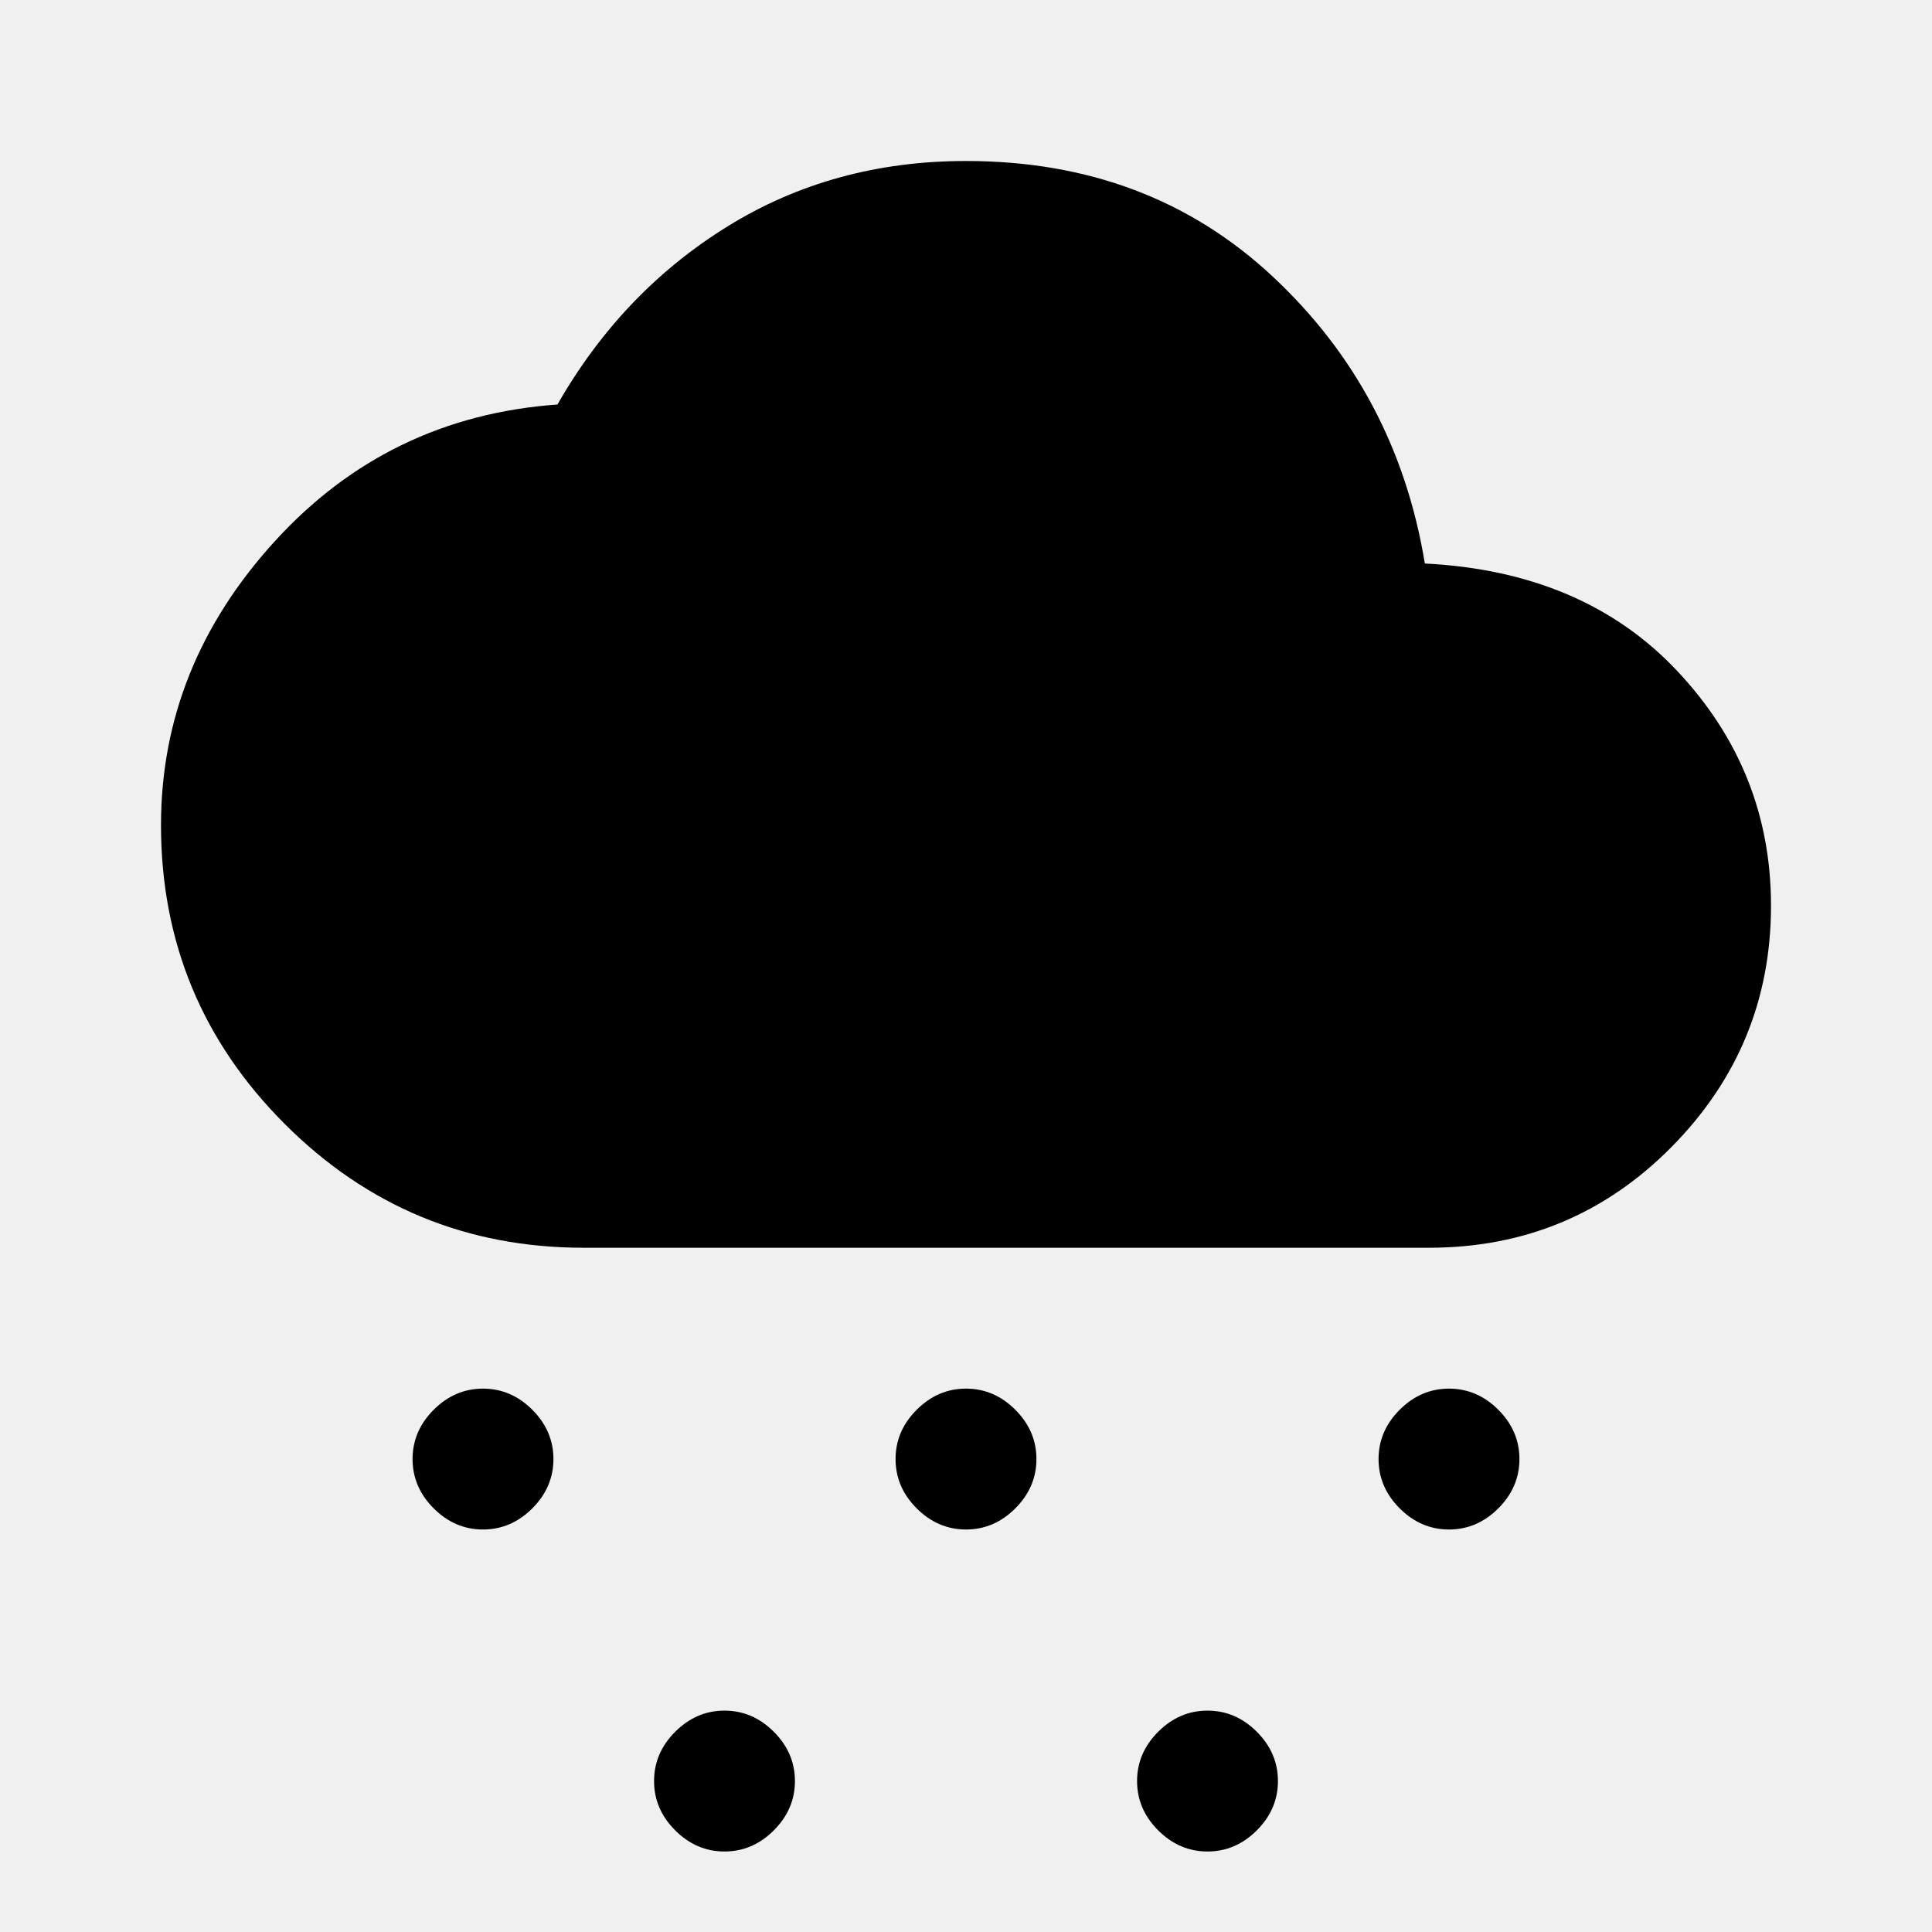
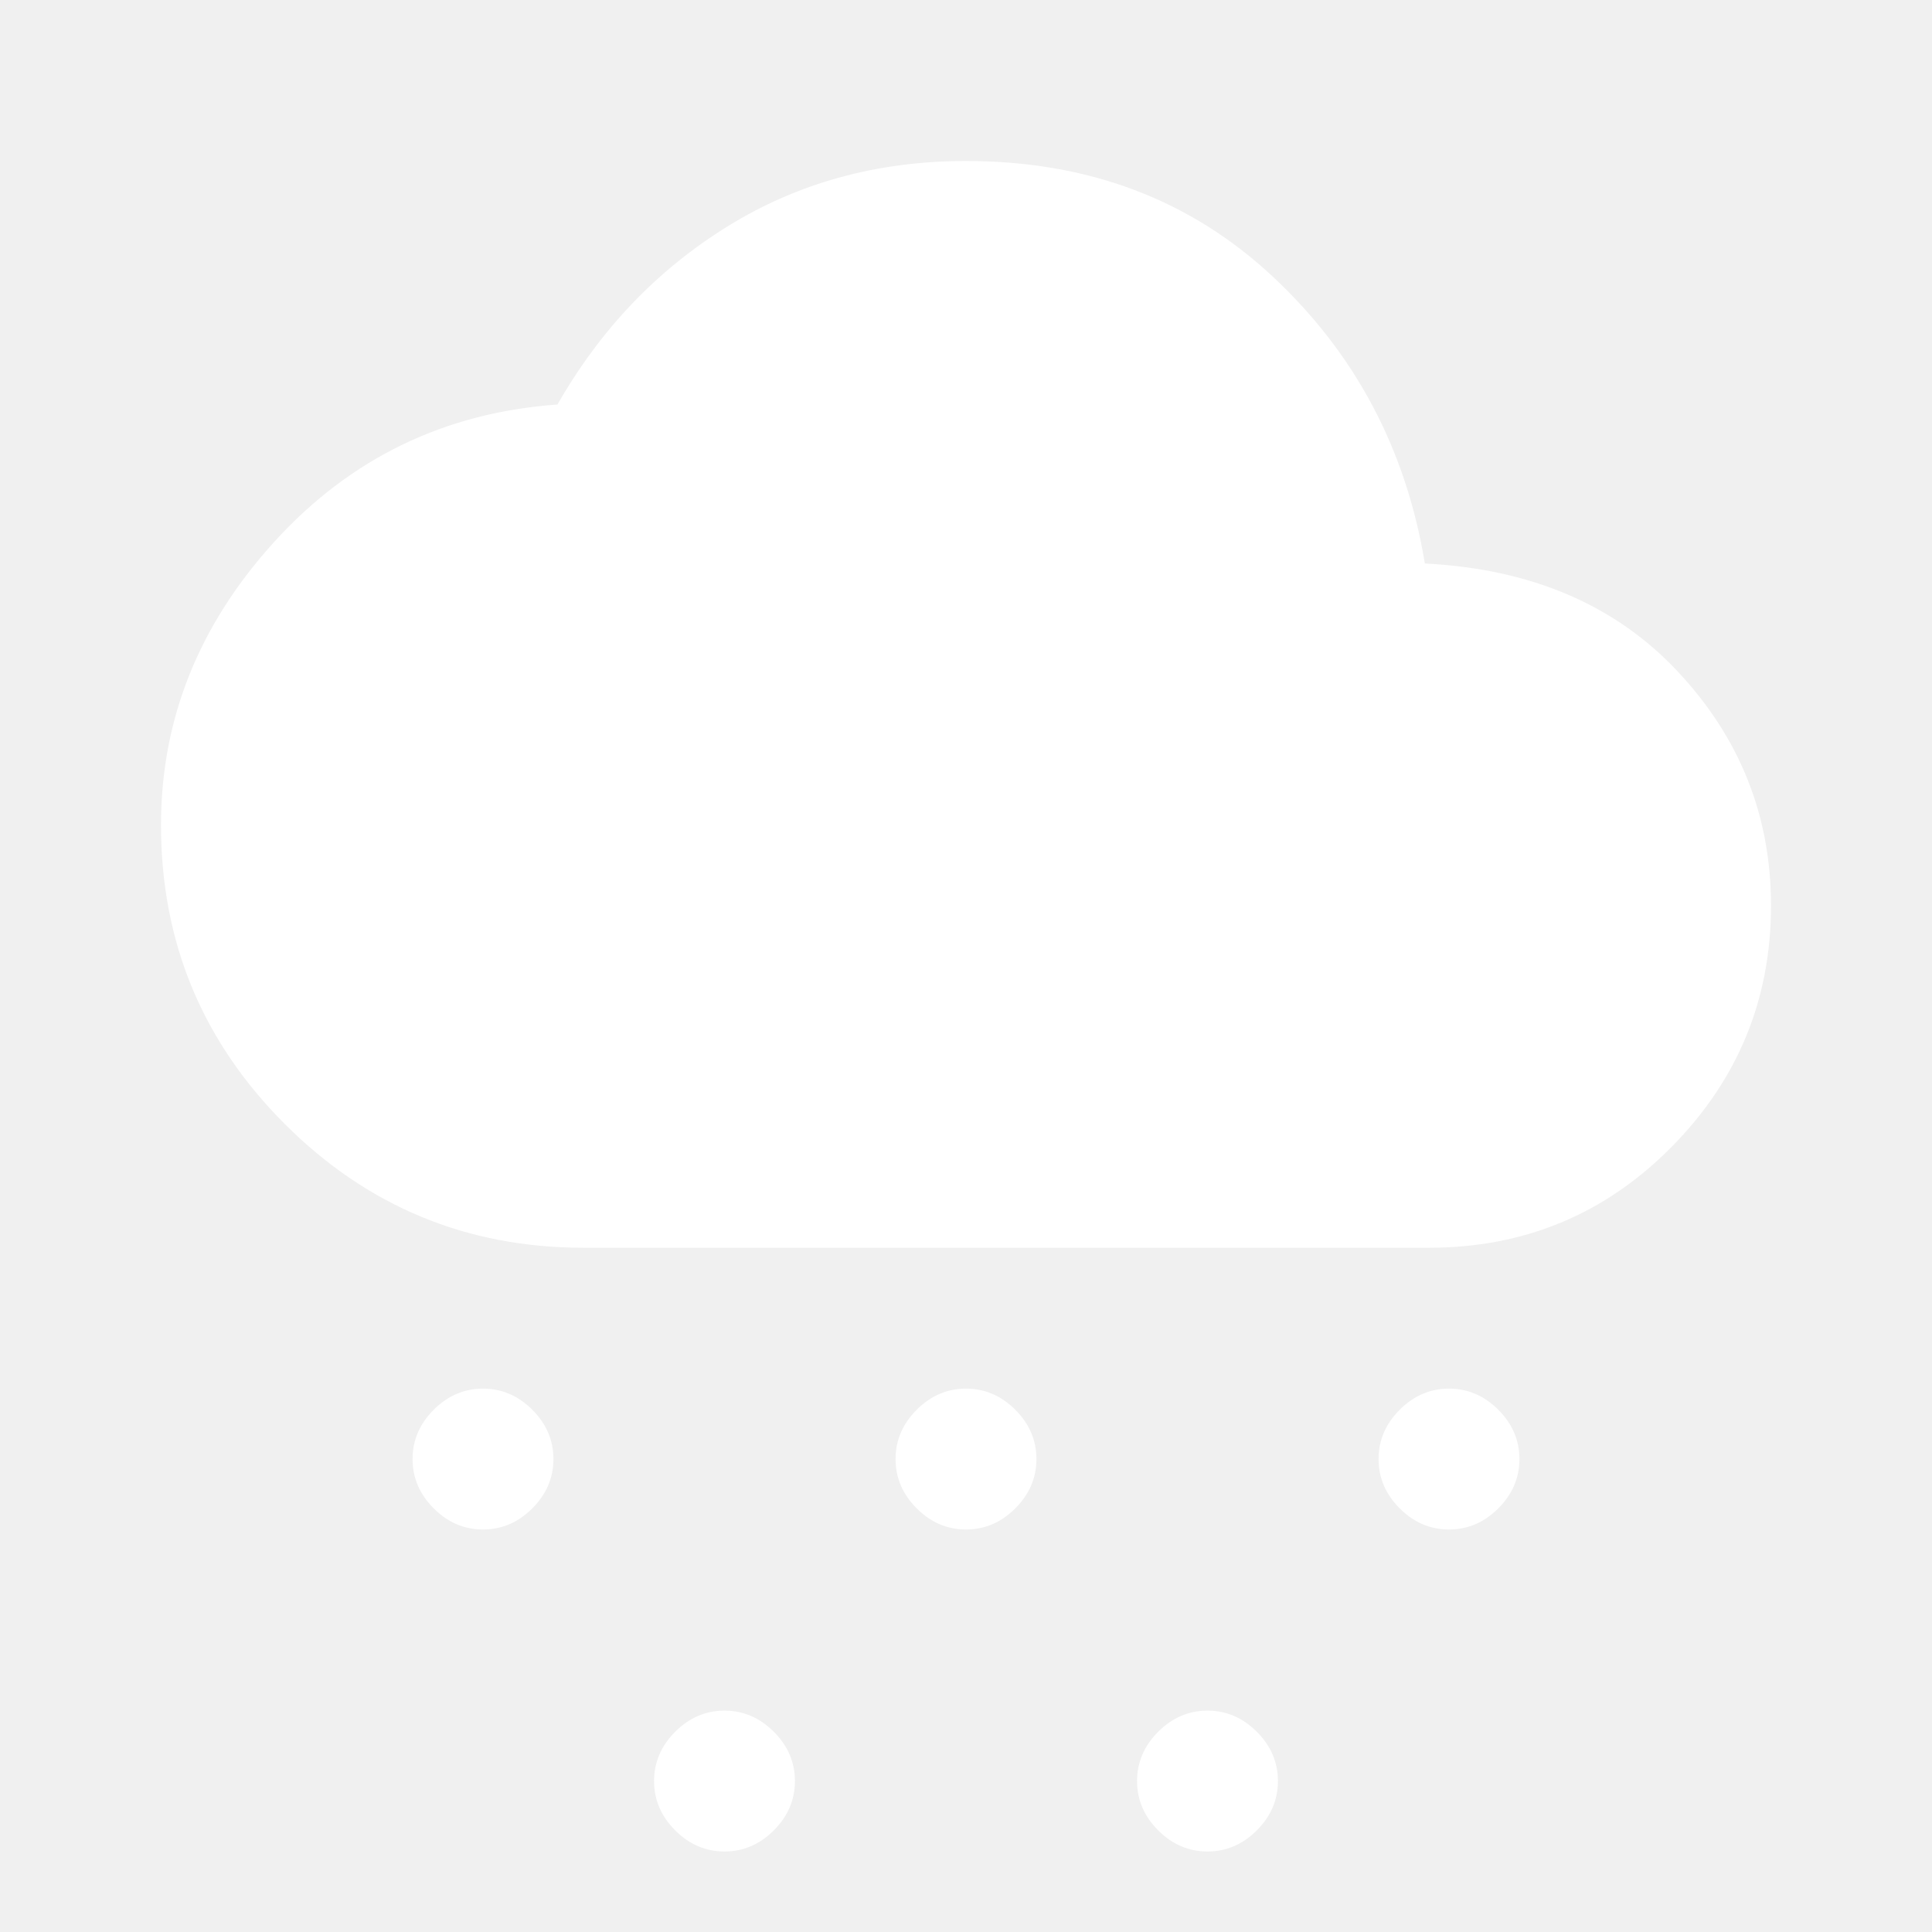
- <svg xmlns="http://www.w3.org/2000/svg" height="48" width="48">
+ <svg xmlns="http://www.w3.org/2000/svg" height="48" width="48" fill="#fff">
  <path d="M12 38q-.7 0-1.225-.525-.525-.525-.525-1.225 0-.7.525-1.225Q11.3 34.5 12 34.5q.7 0 1.225.525.525.525.525 1.225 0 .7-.525 1.225Q12.7 38 12 38Zm24 0q-.7 0-1.225-.525-.525-.525-.525-1.225 0-.7.525-1.225Q35.3 34.5 36 34.5q.7 0 1.225.525.525.525.525 1.225 0 .7-.525 1.225Q36.7 38 36 38Zm-18 8q-.7 0-1.225-.525-.525-.525-.525-1.225 0-.7.525-1.225Q17.3 42.5 18 42.5q.7 0 1.225.525.525.525.525 1.225 0 .7-.525 1.225Q18.7 46 18 46Zm6-8q-.7 0-1.225-.525-.525-.525-.525-1.225 0-.7.525-1.225Q23.3 34.5 24 34.5q.7 0 1.225.525.525.525.525 1.225 0 .7-.525 1.225Q24.7 38 24 38Zm6 8q-.7 0-1.225-.525-.525-.525-.525-1.225 0-.7.525-1.225Q29.3 42.5 30 42.5q.7 0 1.225.525.525.525.525 1.225 0 .7-.525 1.225Q30.7 46 30 46ZM14.5 31q-4.35 0-7.425-3.075T4 20.5q0-3.95 2.825-7.05 2.825-3.1 7.025-3.4 1.6-2.8 4.225-4.425Q20.7 4 24 4q4.55 0 7.625 2.875T35.4 14q3.95.2 6.275 2.675Q44 19.15 44 22.5q0 3.5-2.475 6T35.5 31Z" />
</svg>
